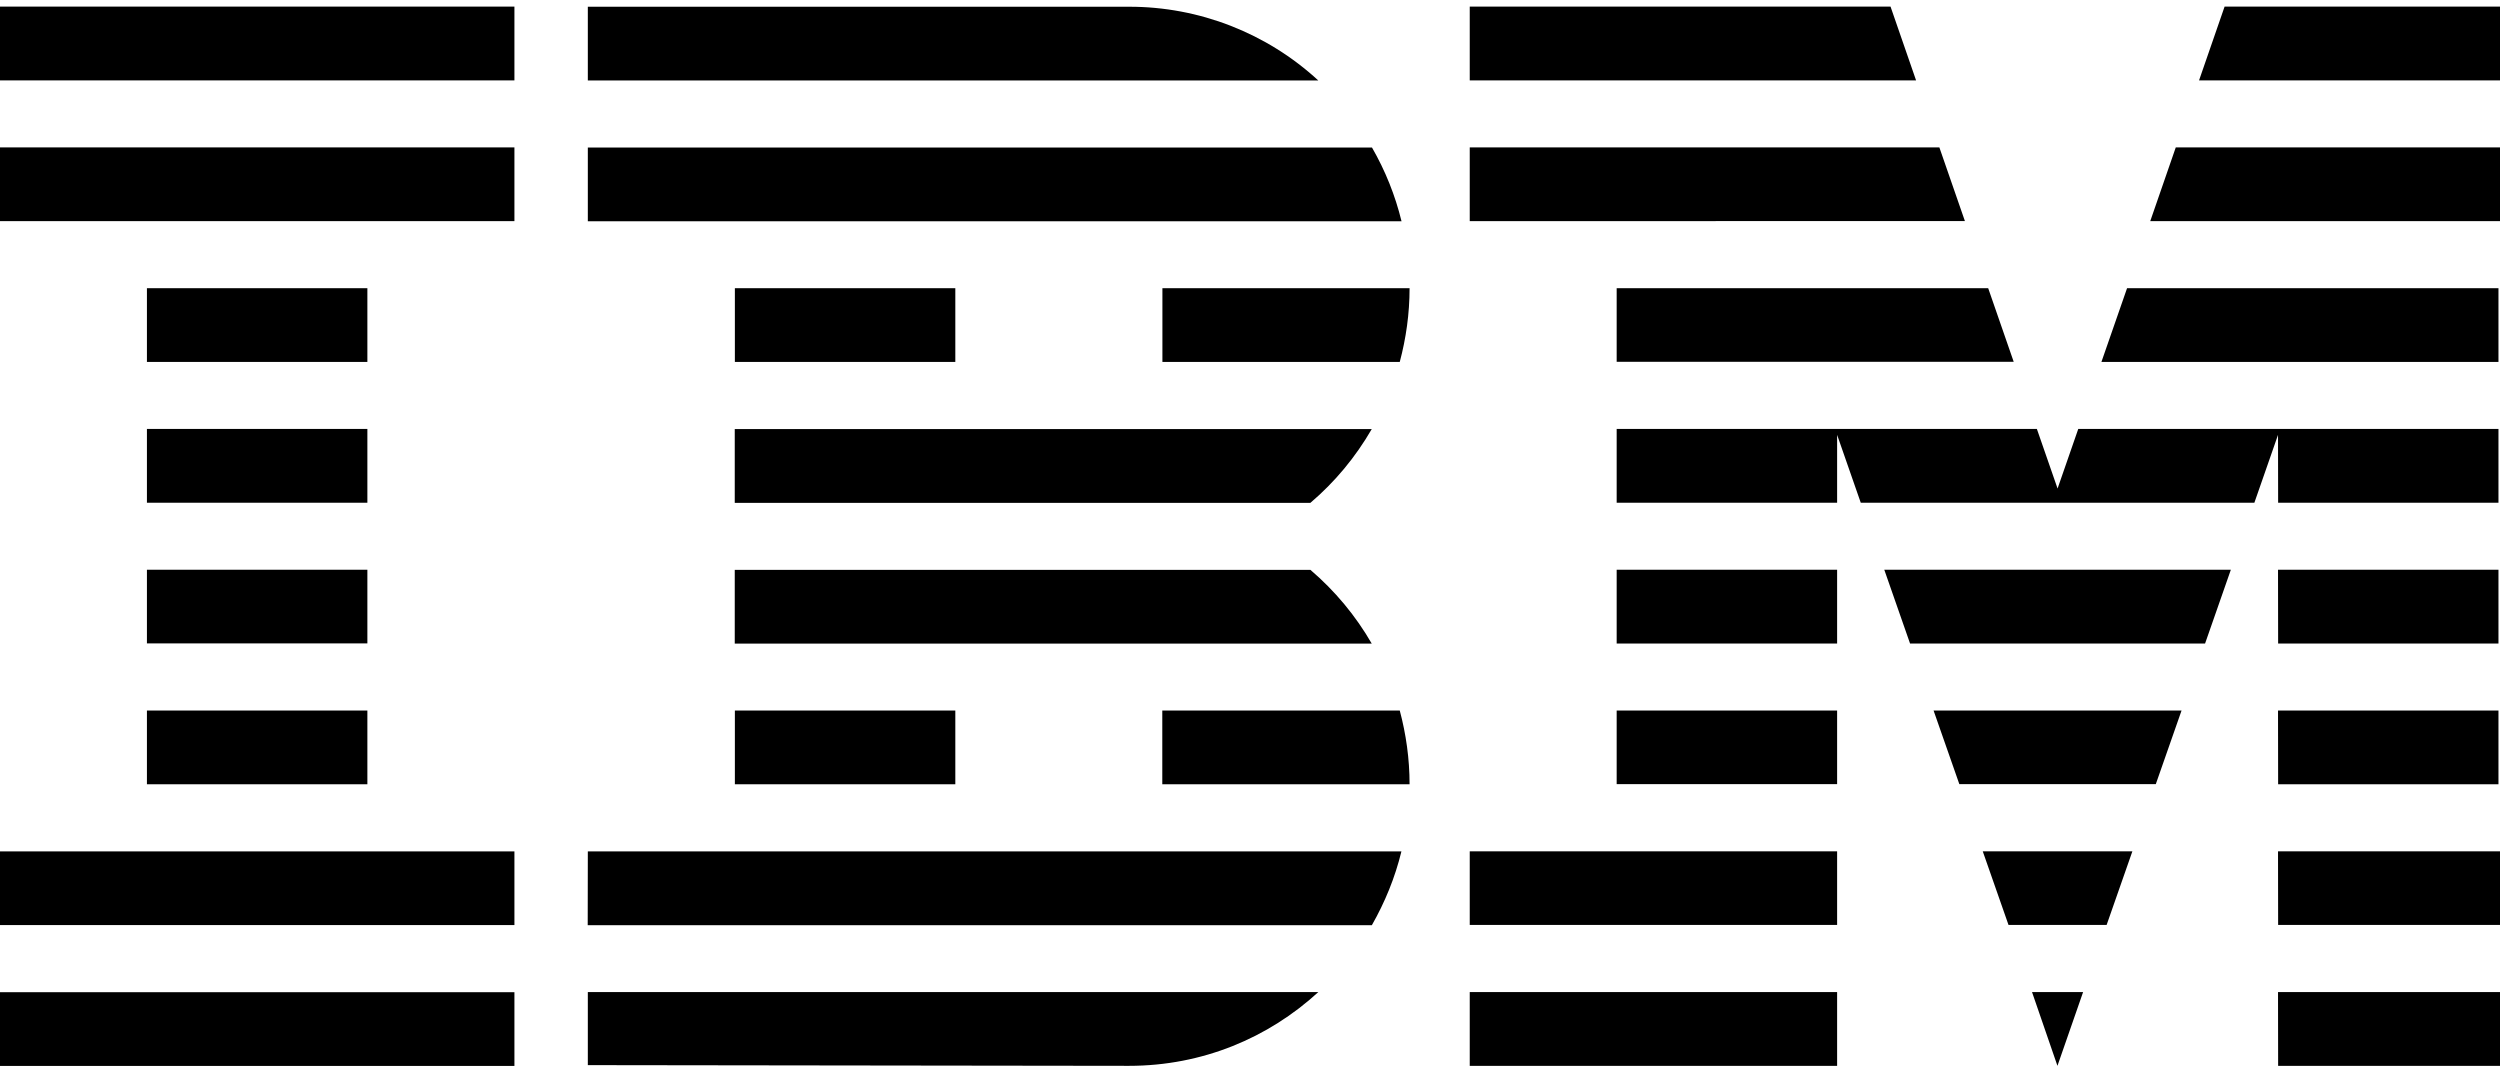
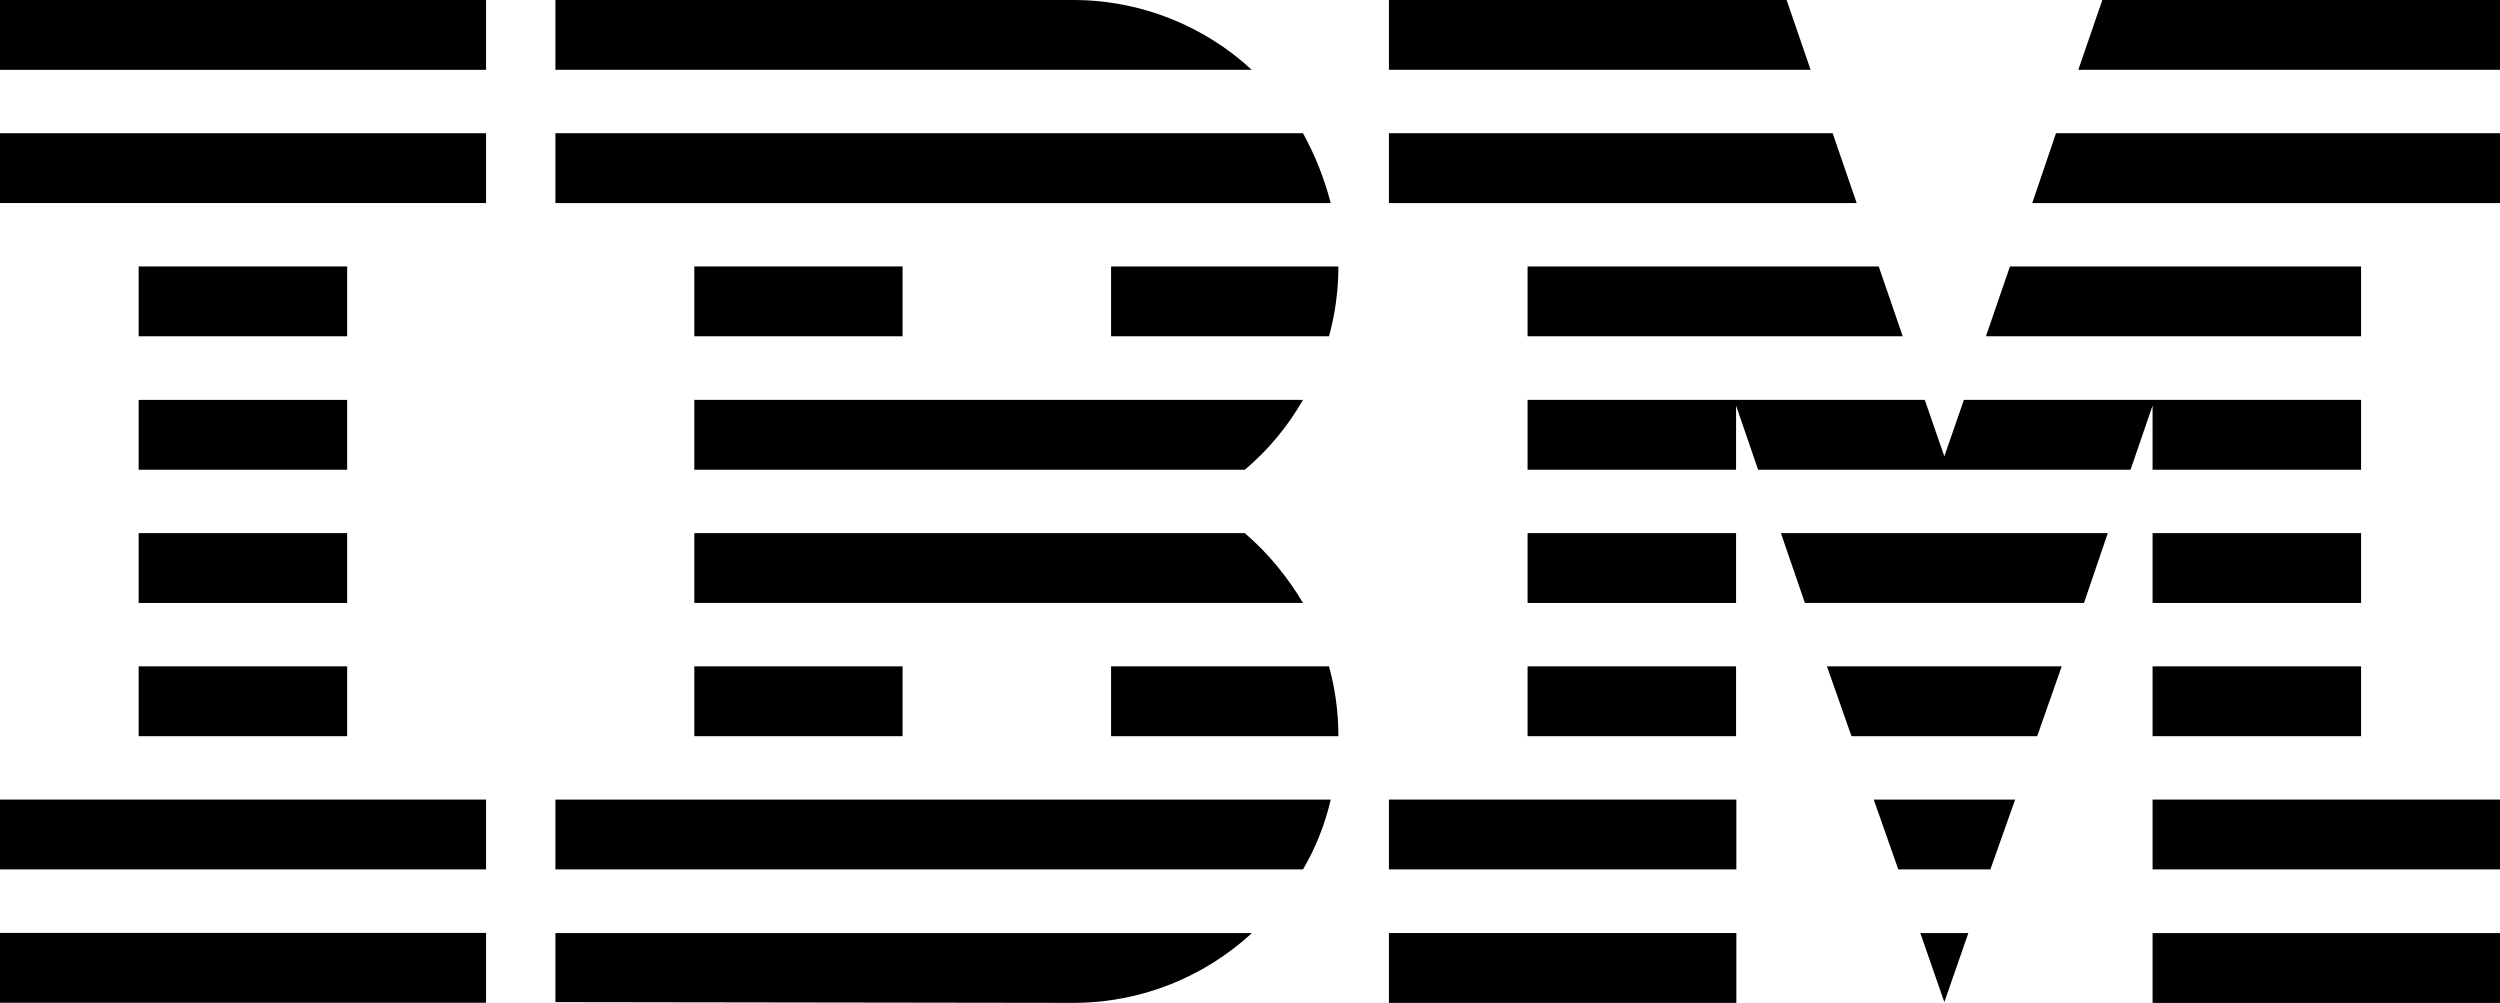
- <svg xmlns="http://www.w3.org/2000/svg" viewBox="0 7.45 21.15 9.1" fill="currentColor">
-   <path d="M16.21 8.13l-.216-.624h-3.56v.624zm.413 1.19l-.216-.623h-3.973v.624zm2.65 7.147h3.107v-.624h-3.108zm0-1.192h3.107v-.623h-3.108zm0-1.19h1.864v-.624h-1.865zm0-1.191h1.864v-.624h-1.865zm0-1.191h1.864v-.624h-3.555l-.175.504-.175-.504h-3.555v.624h1.865v-.574l.2.574h3.33l.2-.574zm1.864-1.815h-3.142l-.217.624h3.359zm-7.46 3.006h1.865v-.624h-1.865zm0 1.19h1.865v-.623h-1.865zm-1.243 1.191h3.108v-.623h-3.108zm0 1.192h3.108v-.624h-3.108zm6.386-8.961l-.216.624h3.776v-.624zm-.629 1.815h4.19v-.624h-3.974zm-4.514 1.19h3.359l-.216-.623h-3.143zm2.482 2.383h2.496l.218-.624h-2.932zm.417 1.19h1.662l.218-.623h-2.098zm.416 1.191h.83l.218-.623h-1.266zm.414 1.192l.217-.624h-.432zm-12.433-.006l4.578.006c.622 0 1.18-.237 1.602-.624h-6.18zm4.86-3v.624h2.092c0-.216-.03-.425-.083-.624zm-3.616.624h1.865v-.624H6.217zm3.617-3.573h2.008c.053-.199.083-.408.083-.624H9.834zm-3.617 0h1.865v-.624H6.217zM9.55 7.507H4.973v.624h6.18a2.36 2.36 0 00-1.602-.624zm2.056 1.191H4.973v.624h6.884a2.382 2.382 0 00-.25-.624zm-5.39 2.382v.624h4.87c.207-.176.382-.387.519-.624zm4.87 1.191h-4.87v.624h5.389a2.39 2.39 0 00-.519-.624zm-6.114 3.006h6.634c.11-.193.196-.402.25-.624H4.973zM0 8.13h4.352v-.624H0zm0 1.191h4.352v-.624H0zm1.243 1.191h1.865v-.624H1.243zm0 1.191h1.865v-.624H1.243zm0 1.19h1.865v-.623H1.243zm0 1.192h1.865v-.624H1.243zM0 15.276h4.352v-.623H0zm0 1.192h4.352v-.624H0Z" />
+ <svg xmlns="http://www.w3.org/2000/svg" viewBox="0 0 1000 401.15" fill="currentColor">
+   <g>
+     <rect y="373.17" width="194.43" height="27.932" />
+     <rect y="319.83" width="194.43" height="27.932" />
+     <rect x="55.468" y="266.54" width="83.399" height="27.932" />
+     <rect x="55.468" y="213.25" width="83.399" height="27.932" />
+     <rect x="55.468" y="159.96" width="83.399" height="27.932" />
+     <rect x="55.468" y="106.58" width="83.399" height="27.932" />
+     <rect y="53.288" width="194.43" height="27.932" />
+     <rect width="194.43" height="27.932" />
+   </g>
+   <g>
+     <path d="m222.17 400.85 207.11 0.297c27.734 0 52.793-10.697 71.513-27.932h-278.62z" />
+     <path d="m222.17 347.76h299.03c5.051-8.617 8.815-18.027 11.094-27.932h-310.12z" />
+     <rect x="277.73" y="266.54" width="83.3" height="27.932" />
+     <path d="m444.43 266.54v27.932h90.927c0-9.608-1.288-19.017-3.764-27.932z" />
+     <path d="m497.92 213.25h-220.19v27.932h243.46c-6.34-10.698-14.165-20.107-23.277-27.932z" />
+     <path d="m277.73 159.96v27.932h220.19c9.311-7.825 17.135-17.235 23.277-27.932z" />
+     <rect x="277.73" y="106.58" width="83.3" height="27.932" />
+     <path d="m444.43 134.51h87.163c2.476-8.914 3.764-18.324 3.764-27.932h-90.927z" />
+     <path d="m521.2 53.288h-299.03v27.932h310.12c-2.575-9.905-6.339-19.314-11.093-27.932z" />
+     <path d="m429.28 0h-207.11v27.932h278.53c-18.621-17.235-43.878-27.932-71.414-27.932z" />
+   </g>
+   <g>
+     <polygon points="555.57 81.22 742.67 81.22 733.06 53.288 555.57 53.288" />
+     <polygon points="555.57 27.932 724.25 27.932 714.64 0 555.57 0" />
+     <polygon points="861.03 401.17 861.03 373.24 1000 373.24 1000 401.17" />
+     <polygon points="861.03 347.76 861.03 319.83 1000 319.83 1000 347.76" />
+     <polygon points="777.73 182.54 769.91 159.96 694.43 159.96 611.03 159.96 611.03 187.89 694.43 187.89 694.43 162.24 703.25 187.89 852.22 187.89 861.03 162.24 861.03 187.89 944.43 187.89 944.43 159.96 861.03 159.96 785.56 159.96" />
+     <polygon points="944.43 106.58 803.98 106.58 794.37 134.51 944.43 134.51" />
+     <polygon points="1000 27.932 1000 0 840.93 0 831.32 27.932" />
+     <polygon points="768.13 373.22 777.73 400.85 787.34 373.22" />
+     <polygon points="749.5 319.83 759.31 347.76 796.16 347.76 806.06 319.83" />
+     <polygon points="730.78 266.54 740.59 294.47 814.88 294.47 824.68 266.54" />
+     <polygon points="721.97 241.18 833.6 241.18 843.11 213.25 712.36 213.25" />
+     <polygon points="611.03 134.51 761.09 134.51 751.49 106.58 611.03 106.58" />
+     <polygon points="1000 53.288 822.4 53.288 812.9 81.22 1000 81.22" />
+     <rect x="555.57" y="373.22" width="138.97" height="27.932" />
+     <rect x="555.57" y="319.83" width="138.97" height="27.932" />
+     <rect x="611.03" y="266.54" width="83.399" height="27.932" />
+     <rect x="611.03" y="213.25" width="83.399" height="27.932" />
+     <rect x="861.03" y="213.25" width="83.399" height="27.932" />
+     <rect x="861.03" y="266.54" width="83.399" height="27.932" />
+   </g>
</svg>
